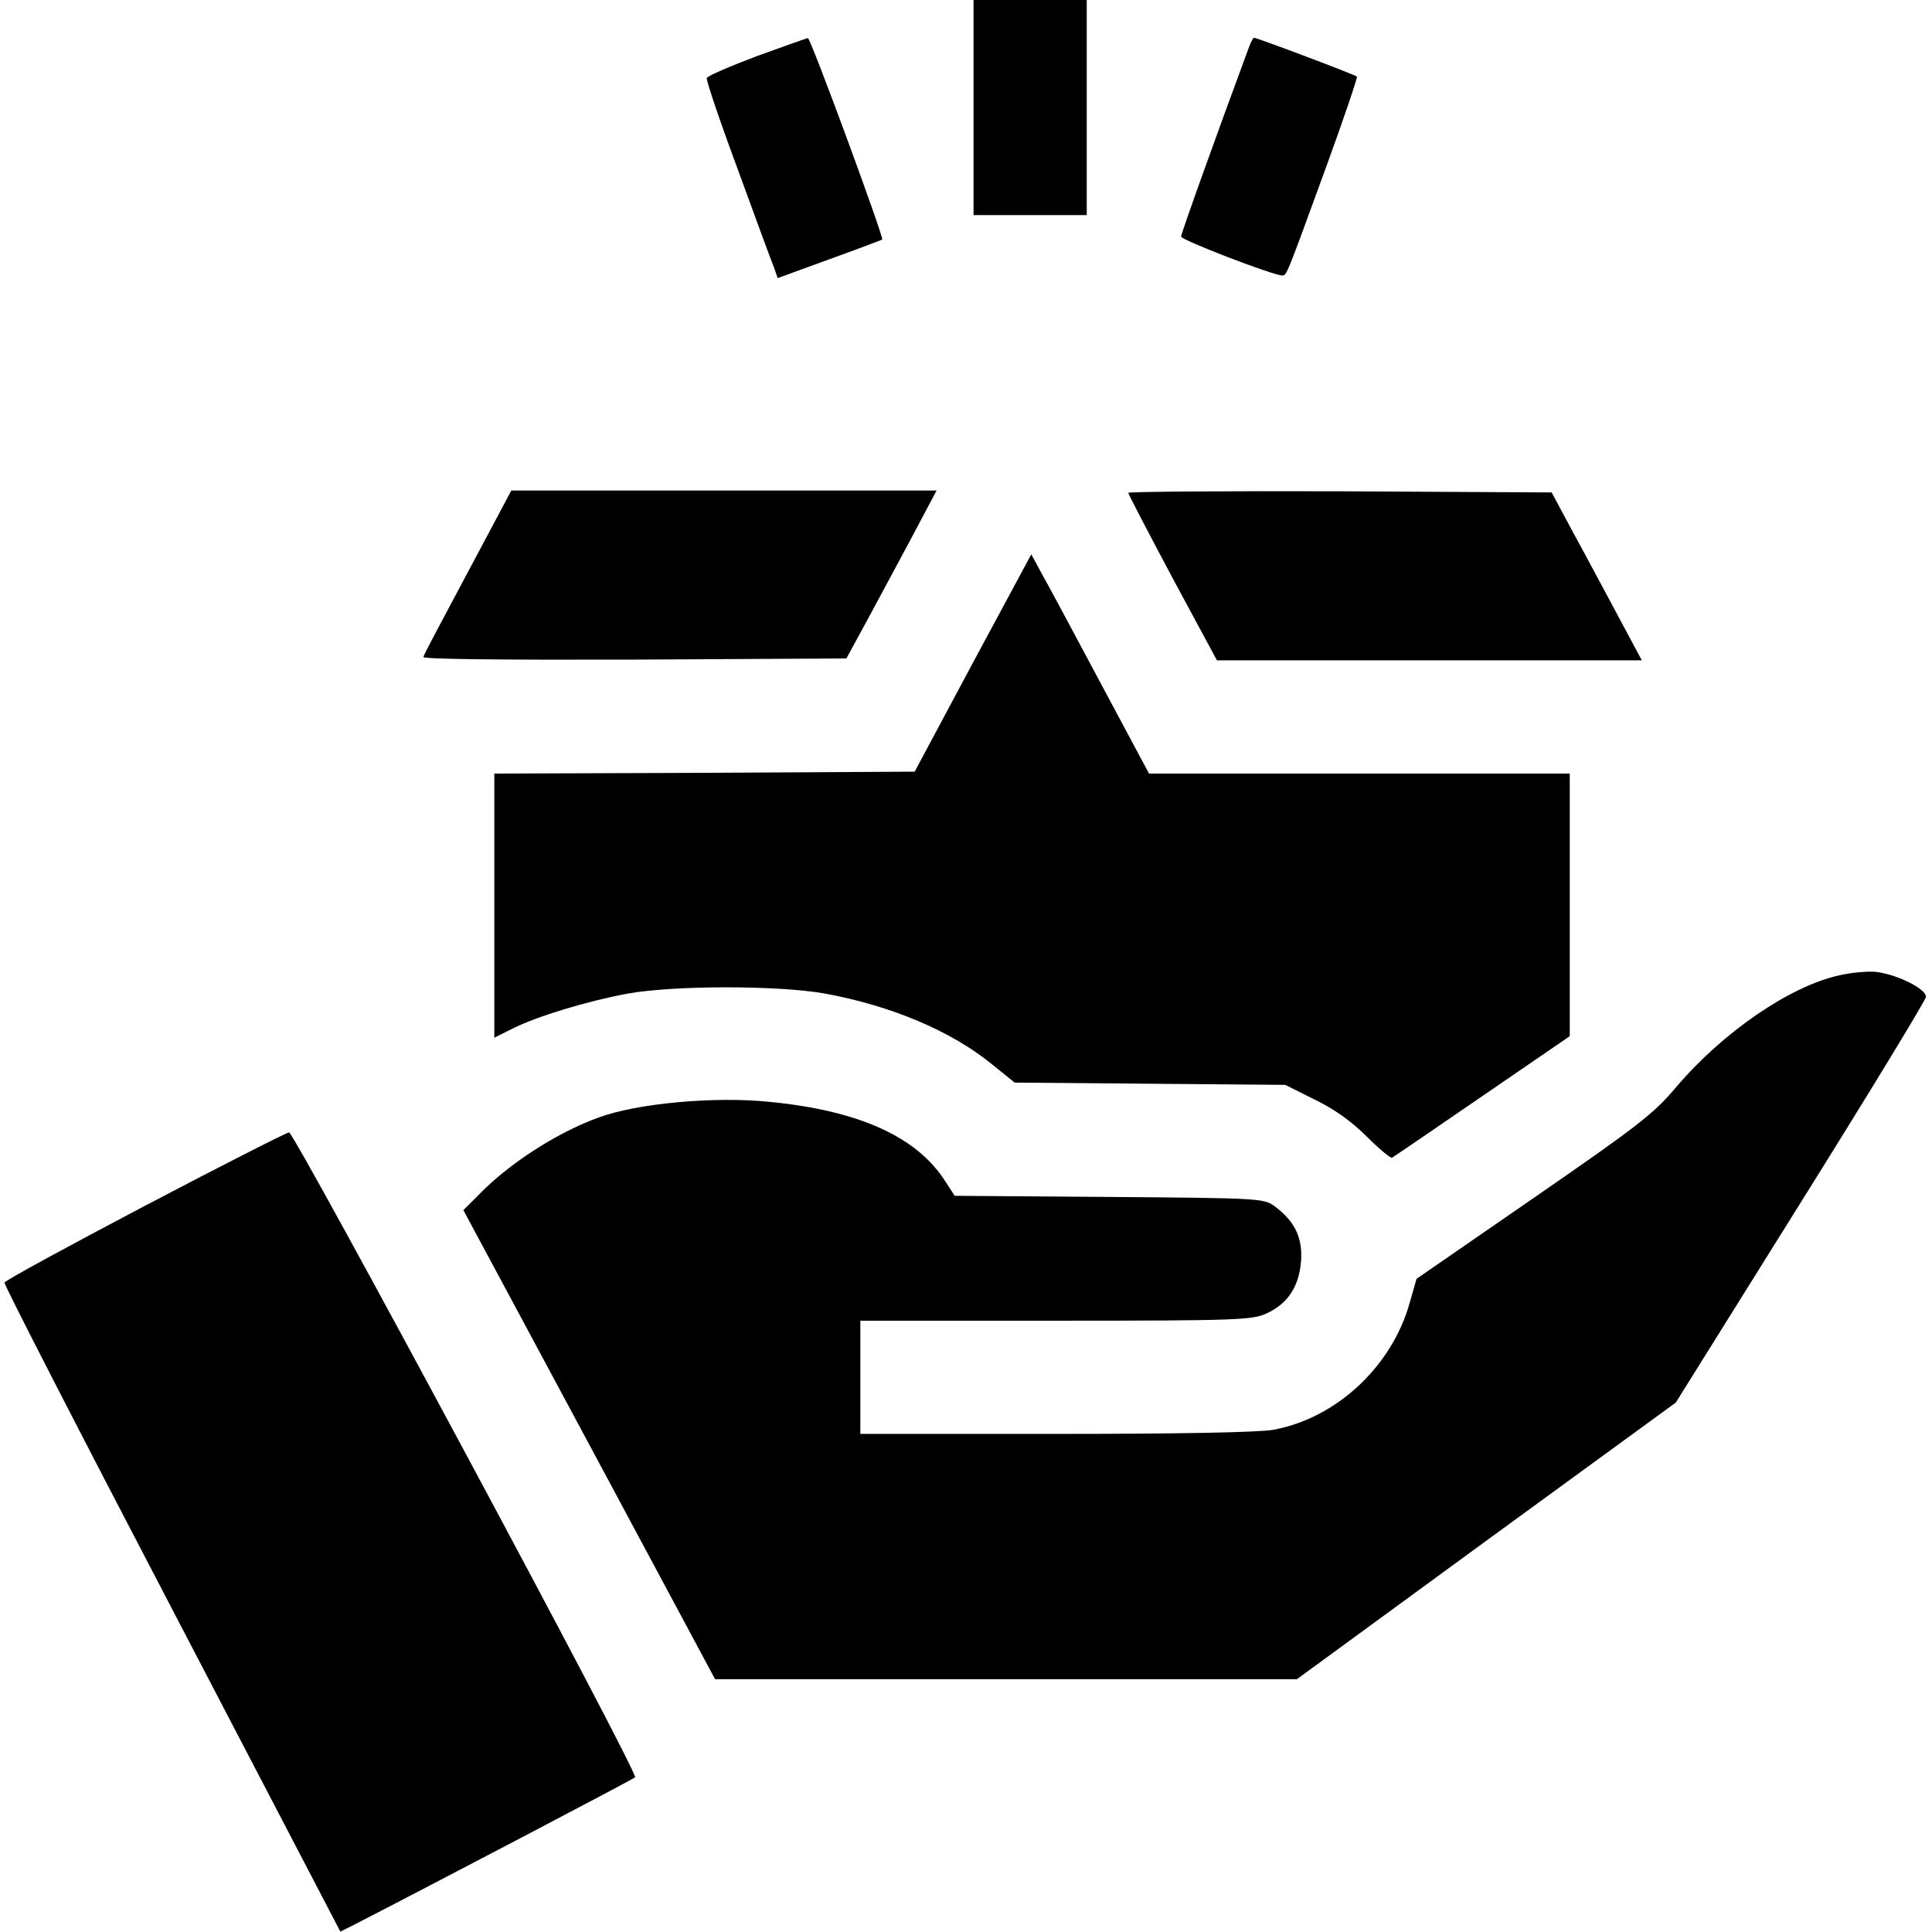
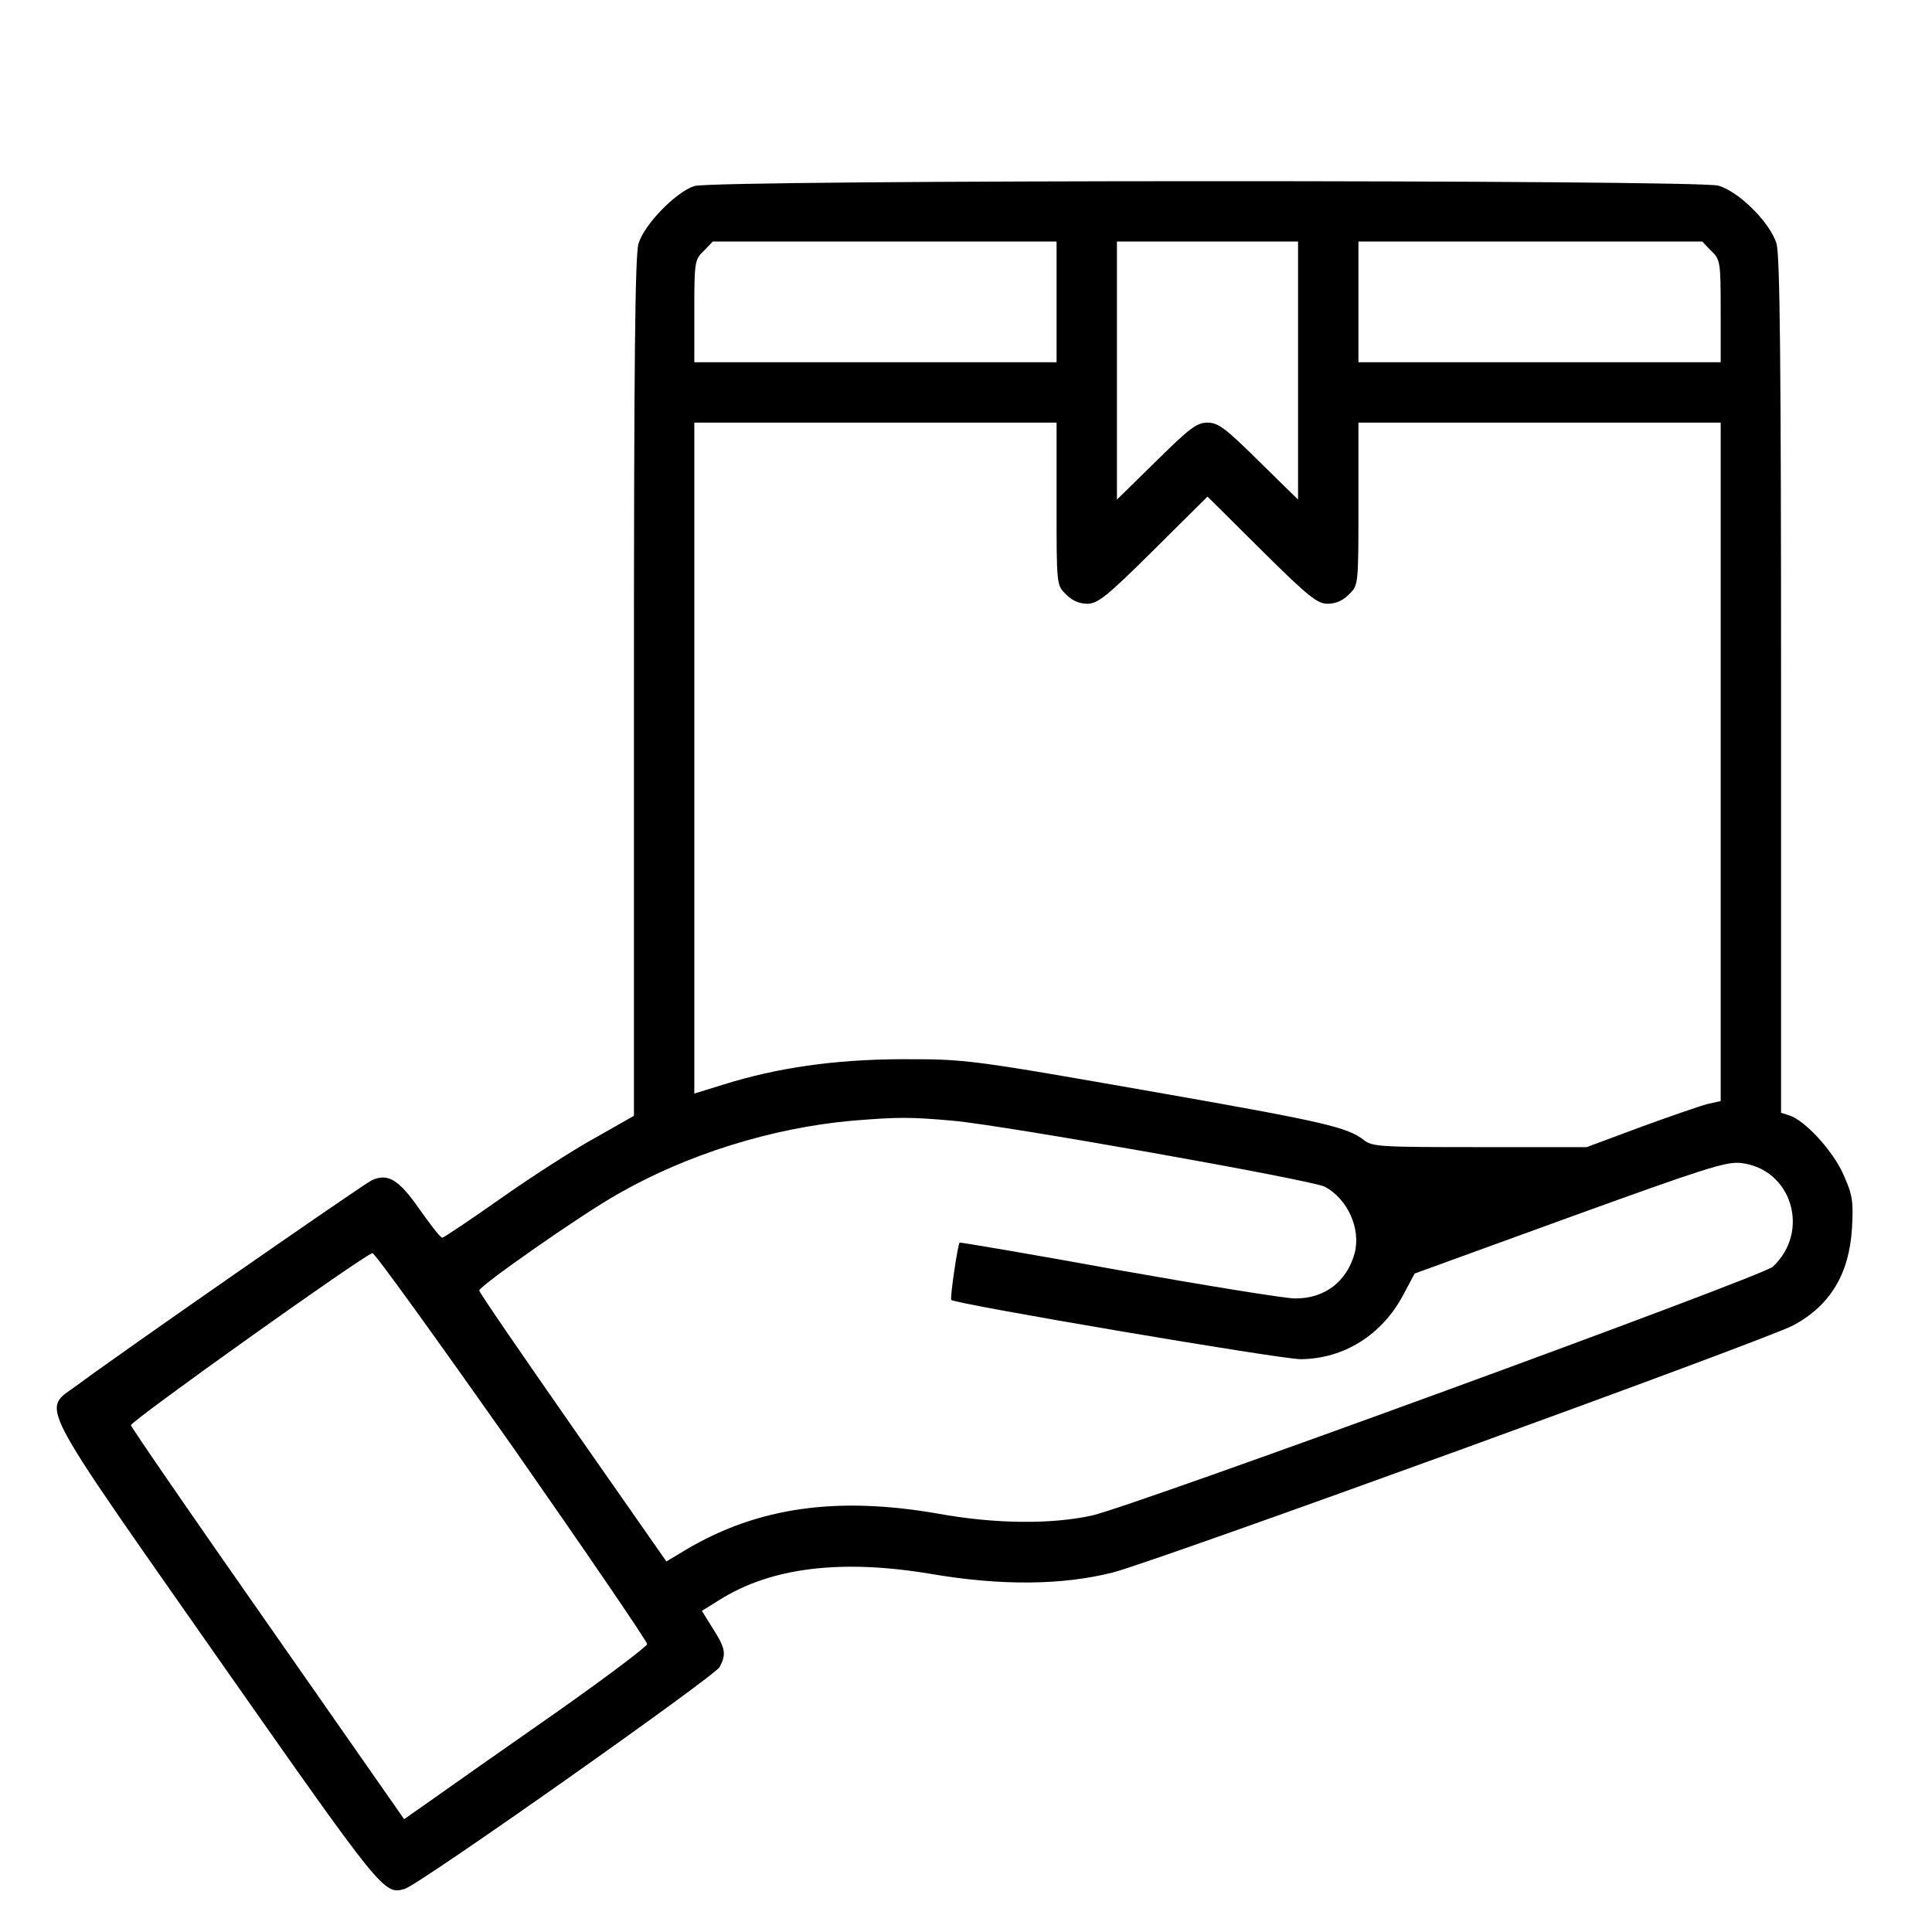
<svg xmlns="http://www.w3.org/2000/svg" version="1.0" width="28pt" height="28pt" viewBox="0 0 512 512" preserveAspectRatio="xMidYMid meet">
  <g transform="translate(0,512) scale(0.1,-0.1)" fill="" stroke="none">
-     <path d="M2580 4835 l0 -285 150 0 150 0 0 285 0 285 -150 0 -150 0 0 -285z" />
-     <path d="M2005 4971 c-71 -27 -130 -52 -132 -58 -2 -5 35 -115 83 -244 47 -129 90 -246 96 -260 l9 -26 137 50 c75 27 138 51 140 52 5 5 -190 535 -197 534 -3 0 -64 -22 -136 -48z" />
-     <path d="M3311 4998 c-83 -224 -181 -497 -181 -505 0 -9 244 -103 268 -103 12 0 10 -4 117 289 47 129 83 236 81 238 -5 5 -265 103 -273 103 -2 0 -7 -10 -12 -22z" />
-     <path d="M1240 3604 c-63 -118 -117 -219 -118 -225 -2 -6 206 -8 559 -7 l562 3 49 90 c27 50 81 150 120 223 l70 132 -564 0 -563 0 -115 -216z" />
-     <path d="M2990 3814 c0 -3 53 -105 117 -225 l118 -219 563 0 563 0 -61 114 c-34 63 -87 163 -120 223 l-58 108 -561 3 c-309 1 -561 -1 -561 -4z" />
-     <path d="M2578 3363 l-154 -288 -557 -3 -557 -2 0 -350 0 -350 48 24 c66 33 198 73 306 93 124 22 398 22 522 0 175 -32 334 -99 441 -186 l62 -50 358 -3 359 -3 78 -39 c52 -25 98 -58 138 -98 32 -32 63 -58 67 -56 4 2 111 75 239 163 l232 159 0 348 0 348 -557 0 -558 0 -130 243 c-71 133 -141 264 -156 290 l-26 48 -155 -288z" />
-     <path d="M4873 2535 c-130 -29 -307 -150 -431 -296 -60 -71 -100 -102 -378 -294 l-310 -214 -18 -63 c-47 -169 -194 -306 -361 -337 -37 -7 -246 -11 -577 -11 l-518 0 0 150 0 150 518 0 c483 0 520 2 558 19 57 26 87 72 92 140 4 62 -17 105 -71 145 -28 20 -40 21 -438 24 l-409 3 -24 37 c-75 119 -229 189 -467 212 -147 15 -352 -4 -454 -42 -112 -41 -238 -123 -318 -206 l-39 -39 334 -622 333 -621 771 0 771 0 502 367 502 366 331 530 c182 291 331 536 332 545 1 21 -73 58 -129 66 -22 3 -68 -1 -102 -9z" />
-     <path d="M385 1925 c-203 -107 -371 -198 -373 -204 -2 -5 198 -394 444 -865 l446 -855 32 16 c166 85 743 387 749 393 11 9 -903 1710 -917 1709 -6 0 -177 -87 -381 -194z" />
+     <path d="M1840 4627 c-49 -16 -133 -102 -148 -153 -9 -31 -12 -314 -12 -1176 l0 -1135 -102 -58 c-57 -31 -170 -104 -251 -161 -81 -57 -151 -104 -155 -104 -5 0 -31 34 -60 75 -55 79 -84 97 -127 77 -23 -11 -671 -461 -782 -544 -92 -67 -114 -24 373 -720 439 -626 441 -629 496 -614 36 9 821 563 835 588 18 34 16 49 -17 101 l-30 48 45 28 c137 87 323 110 562 70 187 -32 350 -30 483 4 116 30 1736 618 1803 655 98 53 148 137 155 258 4 73 1 88 -23 142 -28 63 -102 143 -143 156 l-22 7 0 1131 c0 859 -3 1141 -12 1172 -16 55 -99 138 -154 154 -56 16 -2661 16 -2714 -1z m960 -307 l0 -160 -480 0 -480 0 0 135 c0 131 1 137 25 160 l24 25 456 0 455 0 0 -160z m640 -182 l0 -342 -104 102 c-89 88 -108 102 -136 102 -28 0 -47 -14 -136 -102 l-104 -102 0 342 0 342 240 0 240 0 0 -342z m1095 317 c24 -23 25 -29 25 -160 l0 -135 -480 0 -480 0 0 160 0 160 455 0 456 0 24 -25z m-1735 -670 c0 -216 0 -216 25 -240 15 -16 35 -25 56 -25 28 0 51 18 176 142 l143 142 143 -142 c125 -124 148 -142 176 -142 21 0 41 9 56 25 25 24 25 24 25 240 l0 215 480 0 480 0 0 -899 0 -899 -32 -7 c-18 -4 -98 -32 -178 -61 l-145 -54 -283 0 c-266 0 -285 1 -308 19 -42 33 -105 48 -514 120 -541 95 -535 94 -715 94 -175 -1 -327 -23 -467 -67 l-78 -24 0 889 0 889 480 0 480 0 0 -215z m-275 -1635 c135 -12 951 -157 986 -175 60 -32 96 -111 79 -176 -21 -76 -80 -121 -159 -120 -25 0 -235 34 -466 75 -230 42 -420 74 -422 73 -5 -6 -26 -148 -22 -152 12 -11 872 -157 926 -157 114 1 215 64 271 169 l31 58 410 149 c359 130 415 148 454 144 135 -15 186 -181 85 -275 -28 -26 -1687 -632 -1803 -659 -108 -24 -258 -23 -411 5 -265 46 -474 17 -663 -94 l-55 -33 -248 355 c-136 195 -248 358 -248 363 0 12 273 203 368 256 183 105 408 175 620 194 123 10 154 10 267 0z m-1168 -862 c197 -282 358 -518 358 -525 0 -6 -110 -89 -245 -184 -135 -94 -280 -196 -322 -226 l-77 -54 -361 517 c-199 284 -362 521 -363 527 -2 10 621 454 640 456 6 1 172 -230 370 -511z" />
  </g>
</svg>
